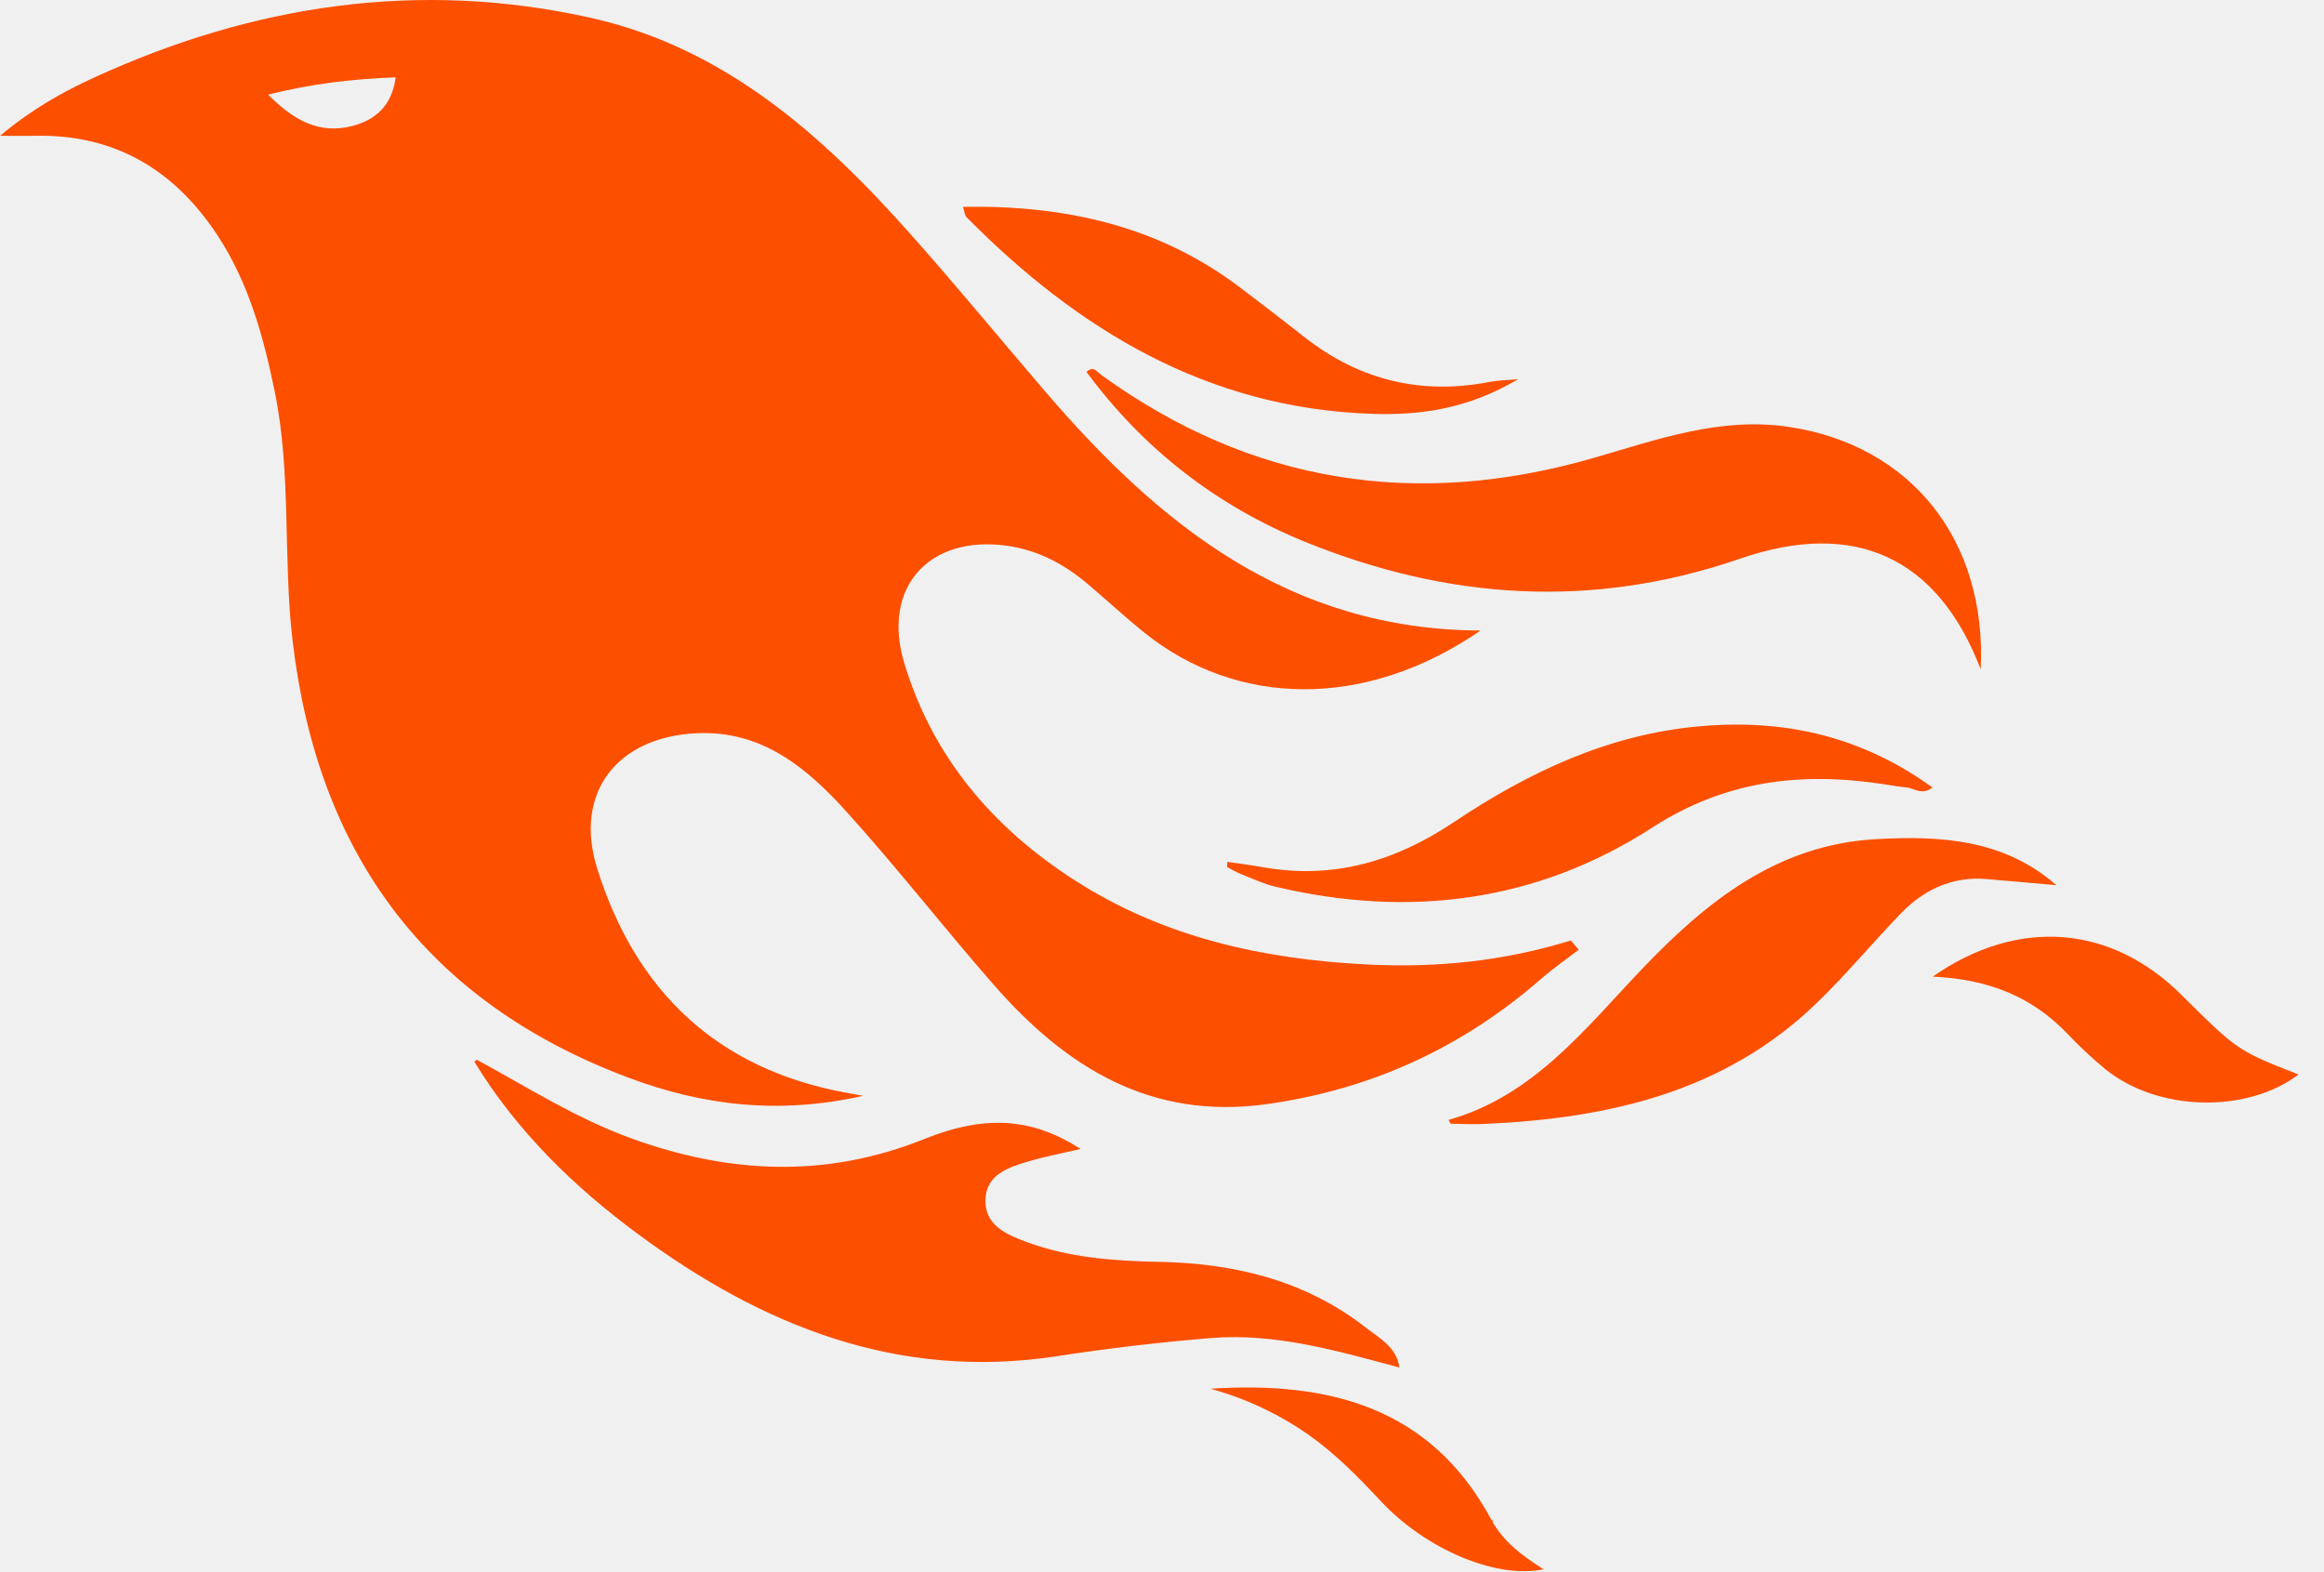
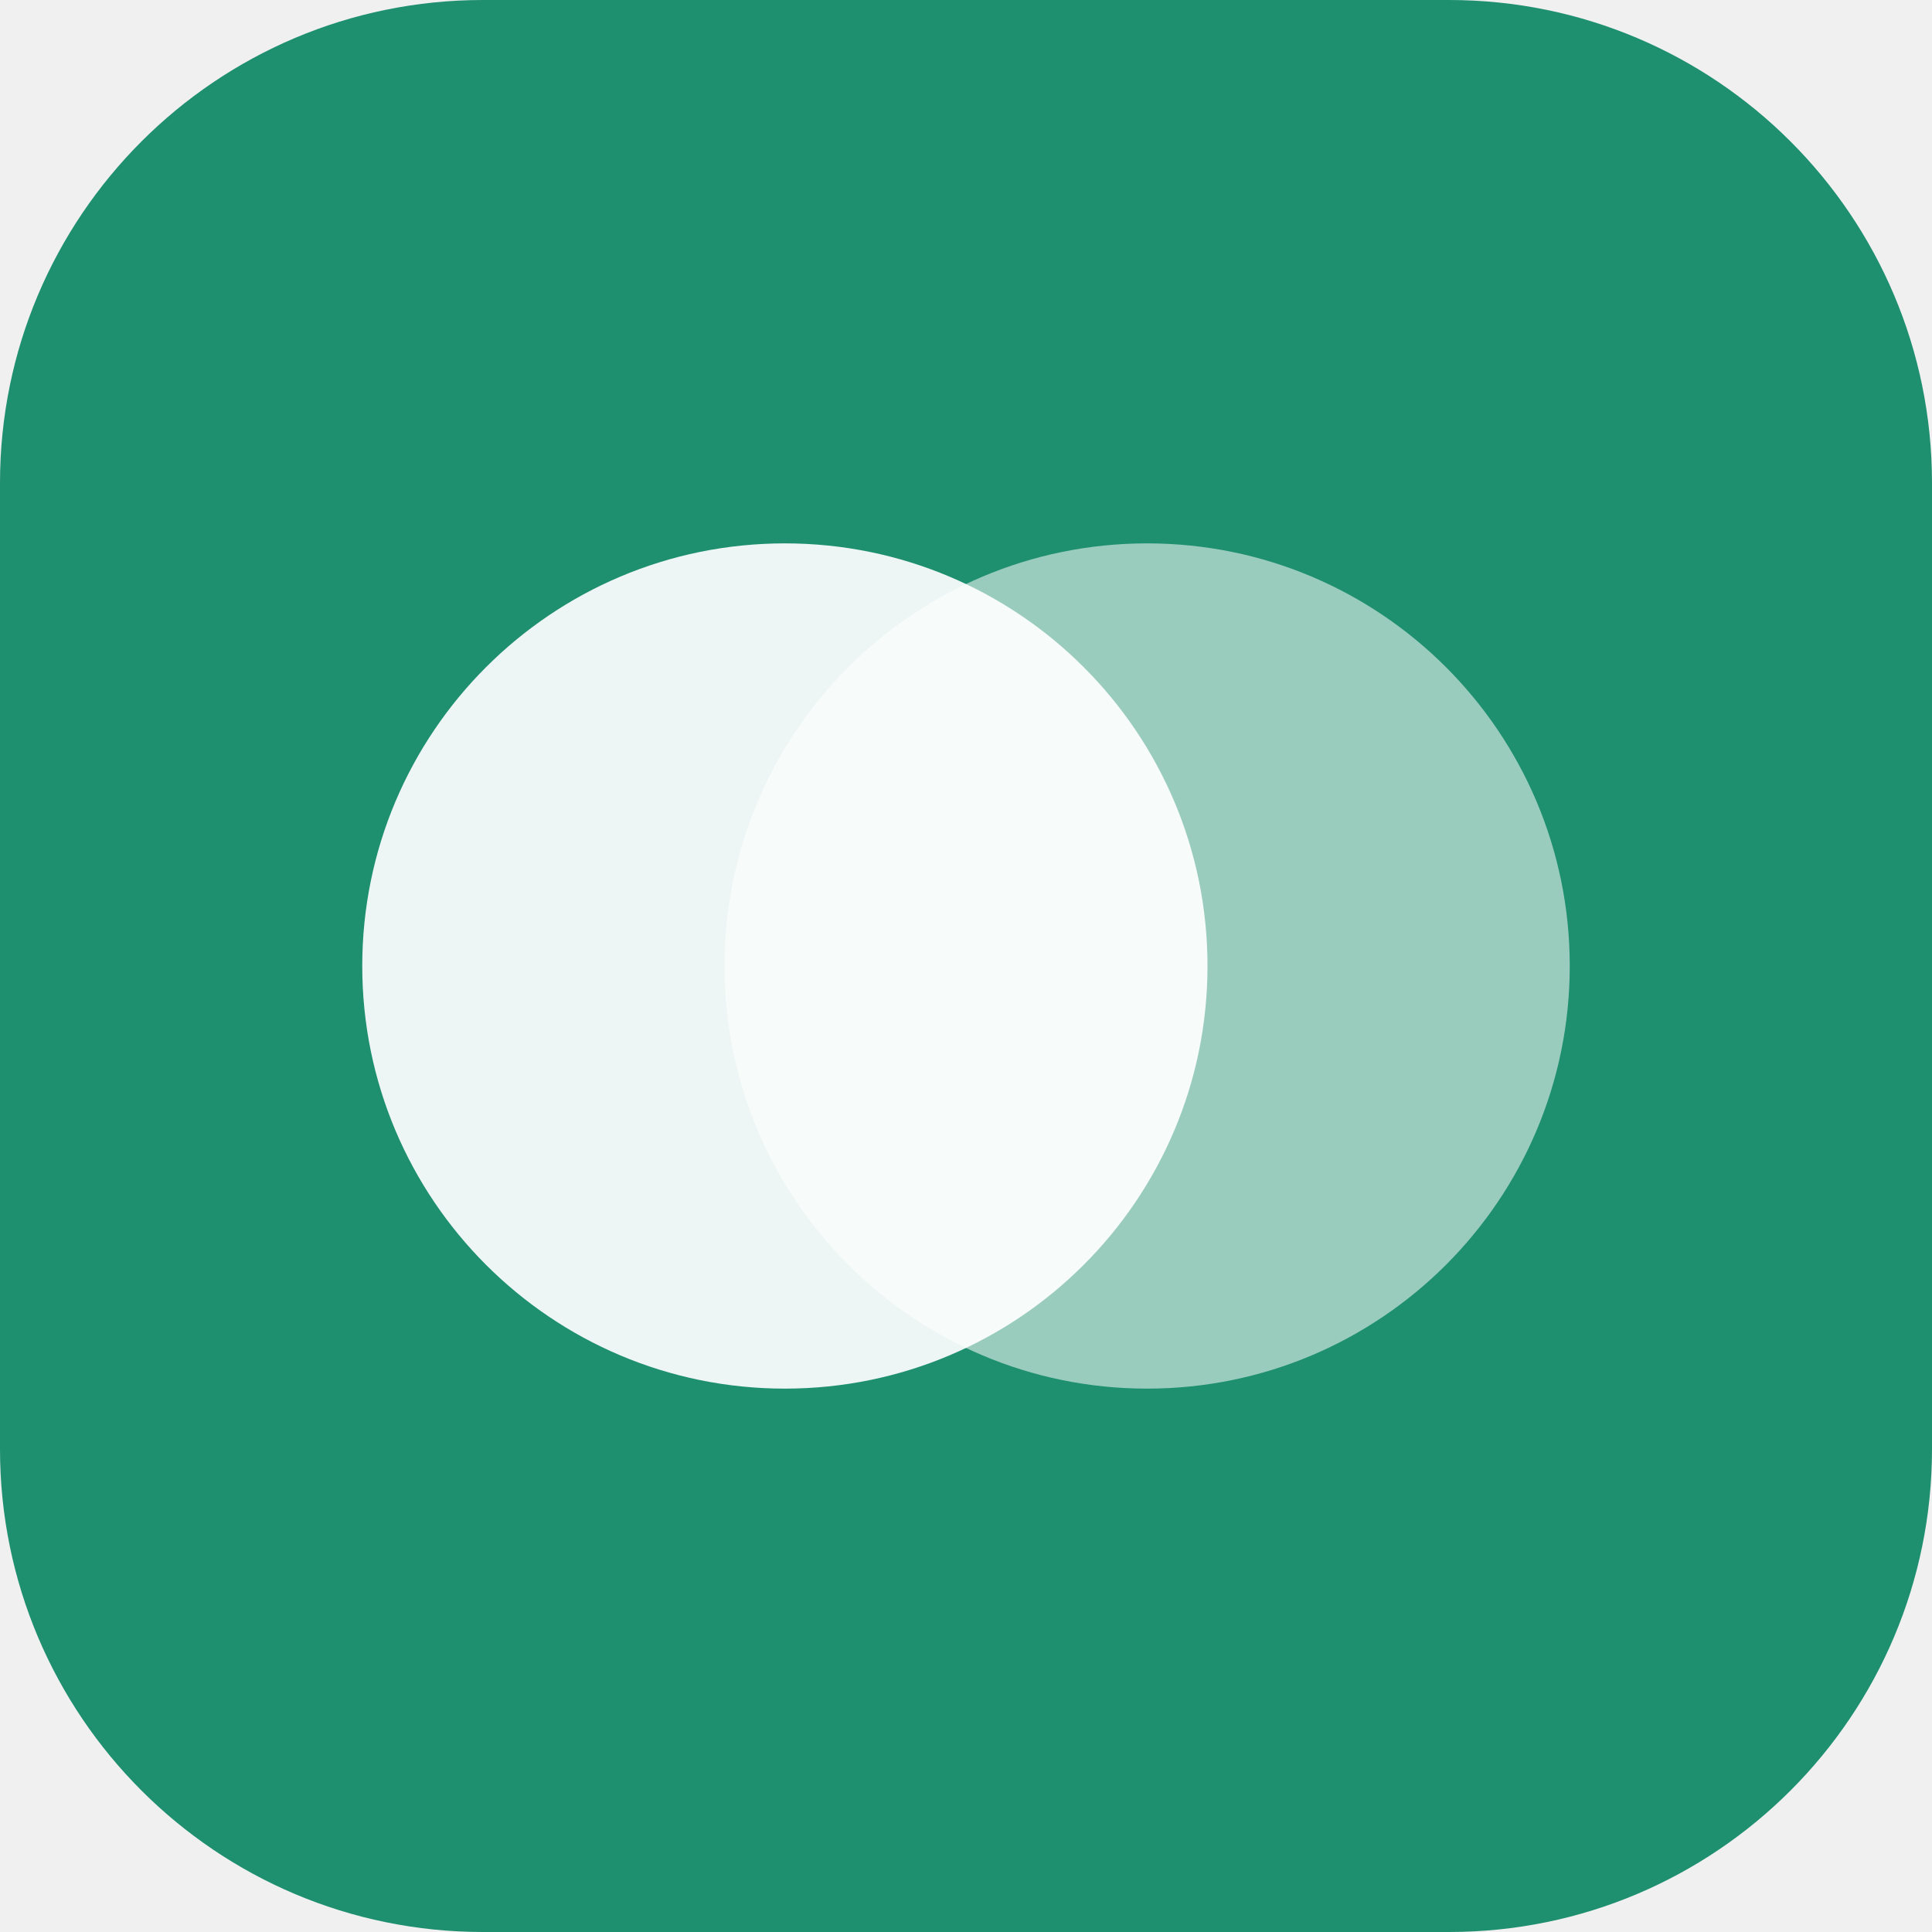
- <svg xmlns="http://www.w3.org/2000/svg" viewBox="0 0 71 48" fill="currentColor" aria-hidden="true">
-   <path d="m26.371 33.477-.552-.1c-3.92-.729-6.397-3.1-7.57-6.829-.733-2.324.597-4.035 3.035-4.148 1.995-.092 3.362 1.055 4.57 2.39 1.557 1.72 2.984 3.558 4.514 5.305 2.202 2.515 4.797 4.134 8.347 3.634 3.183-.448 5.958-1.725 8.371-3.828.363-.316.761-.592 1.144-.886l-.241-.284c-2.027.63-4.093.841-6.205.735-3.195-.16-6.24-.828-8.964-2.582-2.486-1.601-4.319-3.746-5.19-6.611-.704-2.315.736-3.934 3.135-3.6.948.133 1.746.56 2.463 1.165.583.493 1.143 1.015 1.738 1.493 2.8 2.25 6.712 2.375 10.265-.068-5.842-.026-9.817-3.24-13.308-7.313-1.366-1.594-2.7-3.216-4.095-4.785-2.698-3.036-5.692-5.71-9.79-6.623C12.8-.623 7.745.14 2.893 2.361 1.926 2.804.997 3.319 0 4.149c.494 0 .763.006 1.032 0 2.446-.064 4.28 1.023 5.602 3.024.962 1.457 1.415 3.104 1.761 4.798.513 2.515.247 5.078.544 7.605.761 6.494 4.08 11.026 10.26 13.346 2.267.852 4.591 1.135 7.172.555ZM10.751 3.852c-.976.246-1.756-.148-2.56-.962 1.377-.343 2.592-.476 3.897-.528-.107.848-.607 1.306-1.336 1.49Zm32.002 37.924c-.085-.626-.62-.901-1.04-1.228-1.857-1.446-4.03-1.958-6.333-2-1.375-.026-2.735-.128-4.031-.61-.595-.22-1.26-.505-1.244-1.272.015-.78.693-1 1.31-1.184.505-.15 1.026-.247 1.6-.382-1.46-.936-2.886-1.065-4.787-.3-2.993 1.202-5.943 1.06-8.926-.017-1.684-.608-3.179-1.563-4.735-2.408l-.077.057c1.29 2.115 3.034 3.817 5.004 5.271 3.793 2.8 7.936 4.471 12.784 3.73A66.714 66.714 0 0 1 37 40.877c1.98-.16 3.866.398 5.753.899Zm-9.14-30.345c-.105-.076-.206-.266-.42-.069 1.745 2.36 3.985 4.098 6.683 5.193 4.354 1.767 8.773 2.07 13.293.51 3.51-1.21 6.033-.028 7.343 3.38.19-3.955-2.137-6.837-5.843-7.401-2.084-.318-4.01.373-5.962.94-5.434 1.575-10.485.798-15.094-2.553Zm27.085 15.425c.708.059 1.416.123 2.124.185-1.6-1.405-3.55-1.517-5.523-1.404-3.003.17-5.167 1.903-7.14 3.972-1.739 1.824-3.31 3.87-5.903 4.604.043.078.054.117.066.117.35.005.699.021 1.047.005 3.768-.17 7.317-.965 10.14-3.7.89-.86 1.685-1.817 2.544-2.71.716-.746 1.584-1.159 2.645-1.07Zm-8.753-4.67c-2.812.246-5.254 1.409-7.548 2.943-1.766 1.18-3.654 1.738-5.776 1.37-.374-.066-.75-.114-1.124-.17l-.013.156c.135.07.265.151.405.207.354.14.702.308 1.07.395 4.083.971 7.992.474 11.516-1.803 2.221-1.435 4.521-1.707 7.013-1.336.252.038.503.083.756.107.234.022.479.255.795.003-2.179-1.574-4.526-2.096-7.094-1.872Zm-10.049-9.544c1.475.051 2.943-.142 4.486-1.059-.452.04-.643.04-.827.076-2.126.424-4.033-.04-5.733-1.383-.623-.493-1.257-.974-1.889-1.457-2.503-1.914-5.374-2.555-8.514-2.5.05.154.054.26.108.315 3.417 3.455 7.371 5.836 12.369 6.008Zm24.727 17.731c-2.114-2.097-4.952-2.367-7.578-.537 1.738.078 3.043.632 4.101 1.728a13 13 0 0 0 1.182 1.106c1.6 1.29 4.311 1.352 5.896.155-1.861-.726-1.861-.726-3.601-2.452Zm-21.058 16.06c-1.858-3.46-4.981-4.24-8.59-4.008a9.667 9.667 0 0 1 2.977 1.39c.84.586 1.547 1.311 2.243 2.055 1.38 1.473 3.534 2.376 4.962 2.07-.656-.412-1.238-.848-1.592-1.507Zl-.006.006-.036-.004.021.018.012.053Za.127.127 0 0 0 .015.043c.005.008.038 0 .058-.002Zl-.008.01.005.026.024.014Z" fill="#FD4F00" />
+ <svg xmlns="http://www.w3.org/2000/svg" viewBox="0 0 32 32" fill="none">
+   <rect width="32" height="32" rx="8" fill="#1e8f6f" />
+   <circle cx="13" cy="16" r="7" fill="#ffffff" fill-opacity="0.92" />
+   <circle cx="19" cy="16" r="7" fill="#ffffff" fill-opacity="0.55" />
</svg>
